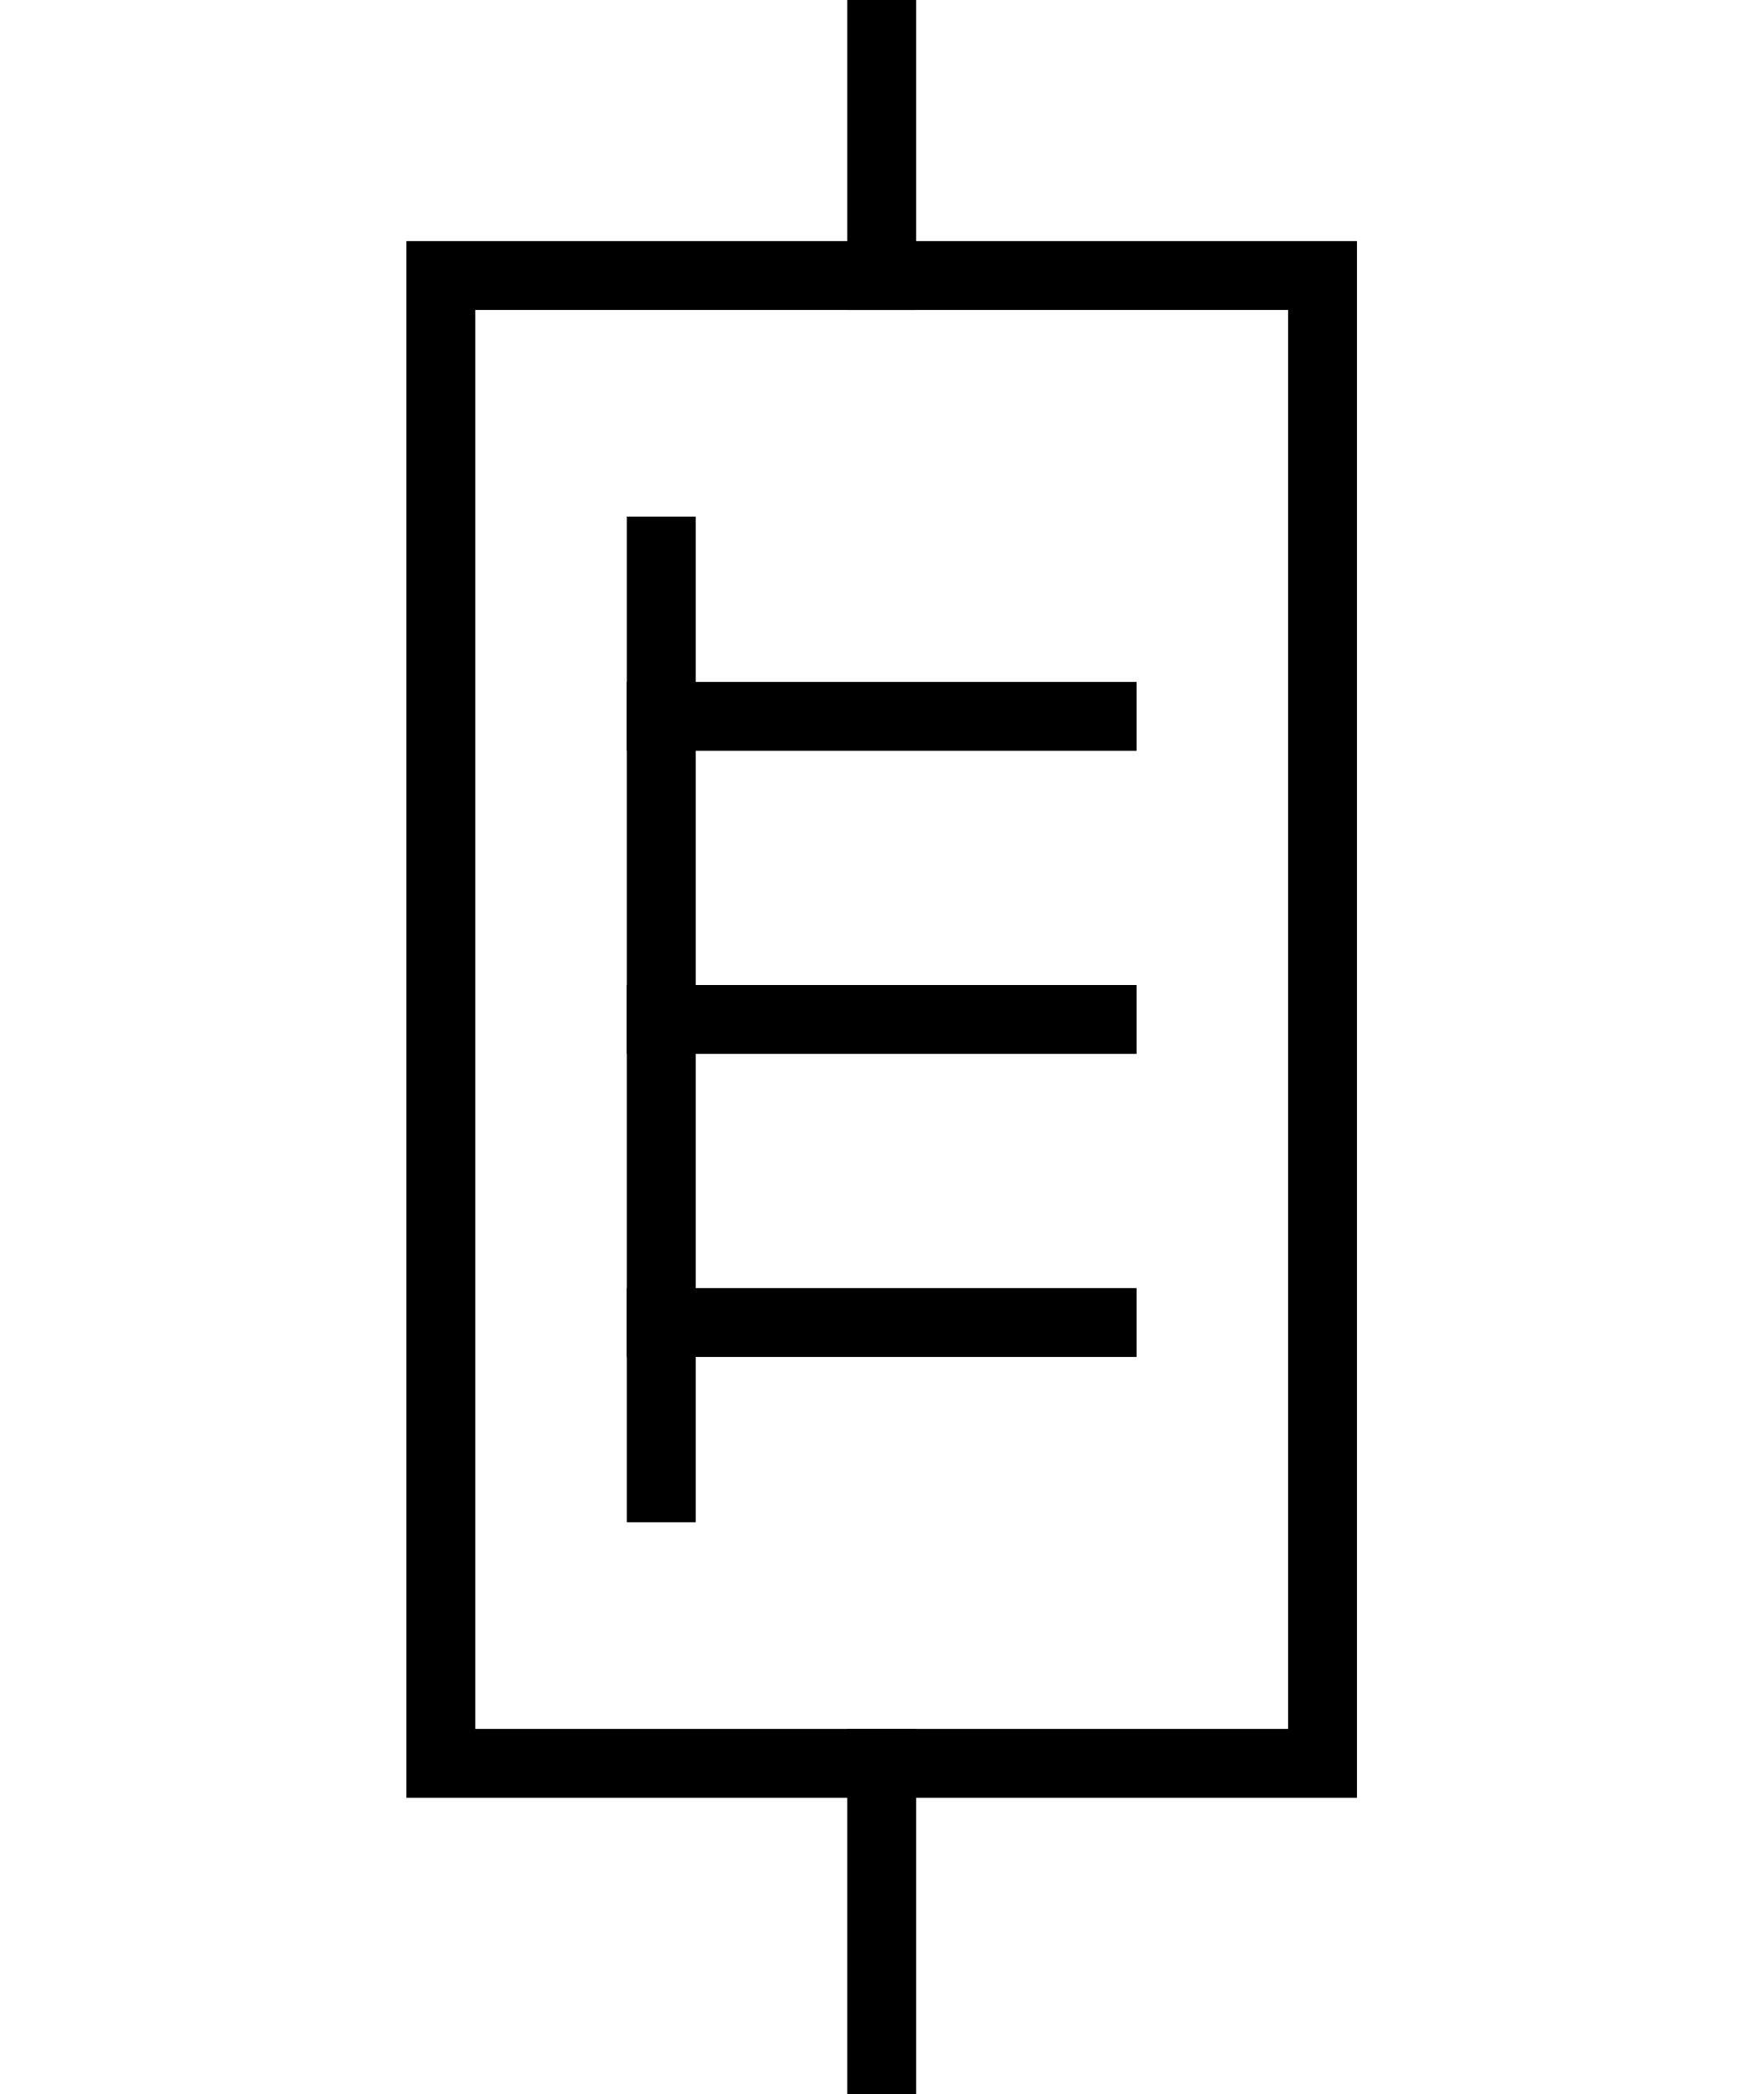
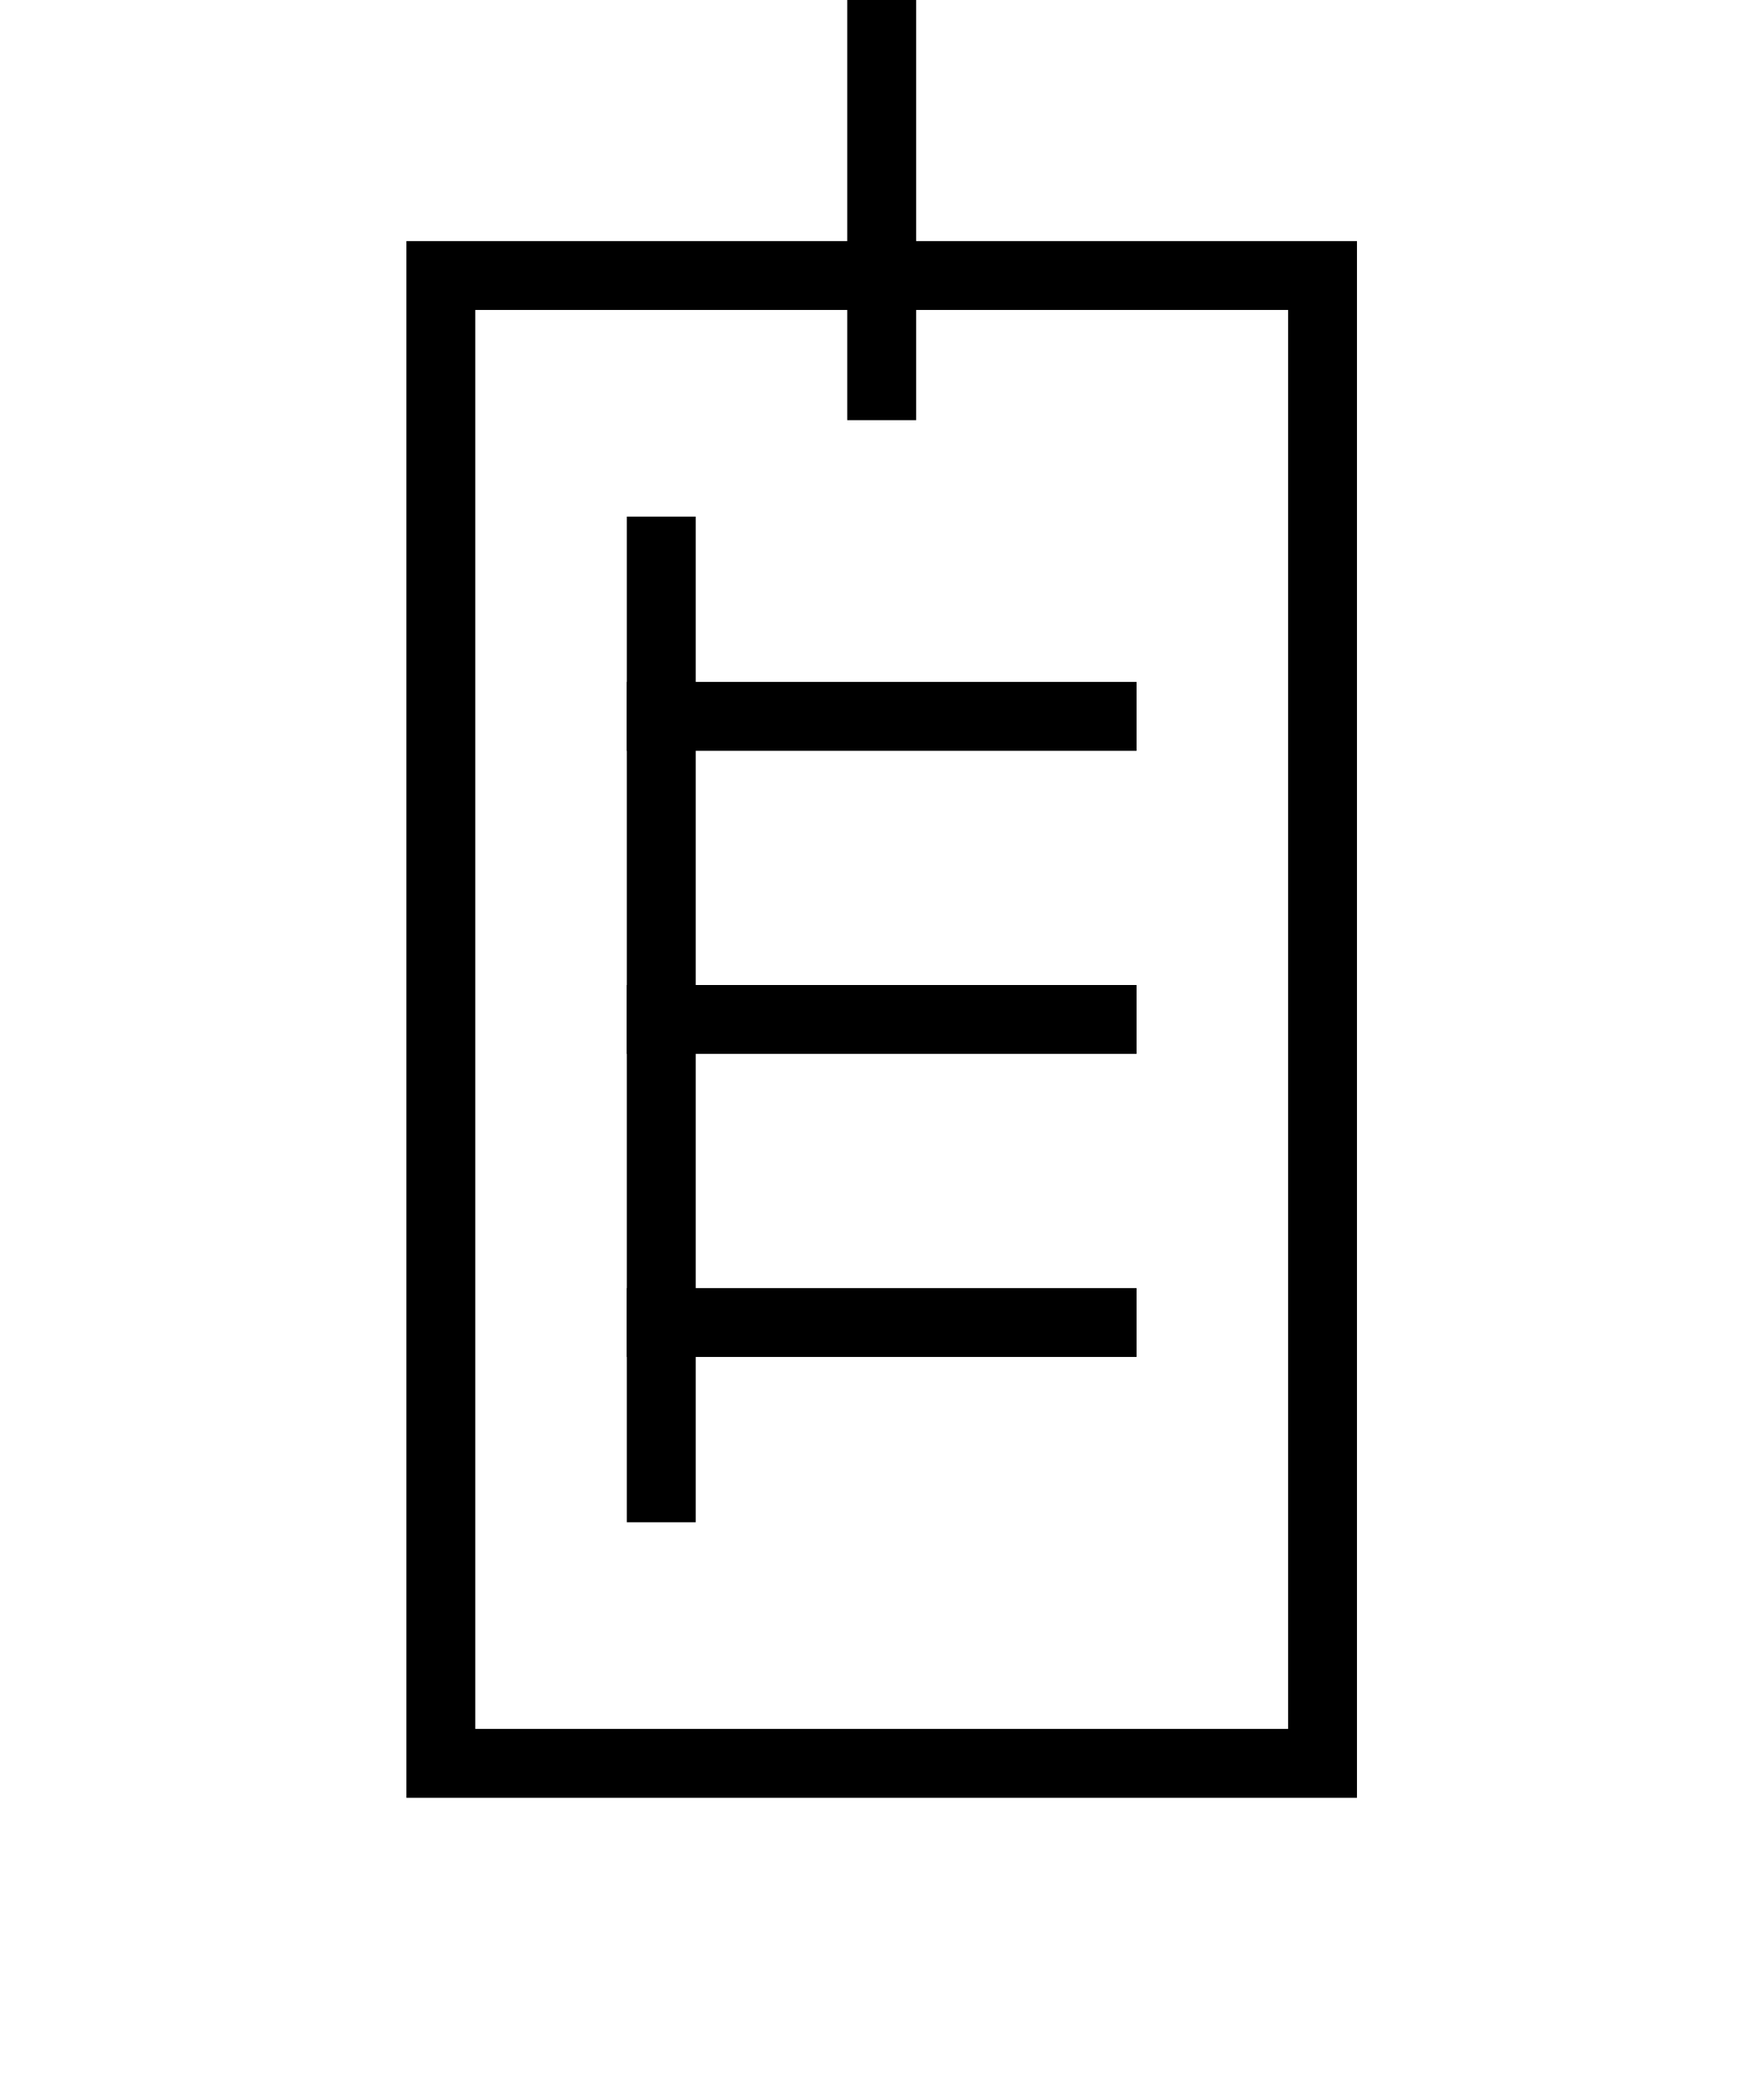
<svg xmlns="http://www.w3.org/2000/svg" viewBox="0 0 64 76" fill="none" stroke="currentColor" stroke-width="2.5" stroke-linecap="square" stroke-linejoin="miter">
-   <line x1="32" y1="0" x2="32" y2="10" />
+   <line x1="32" y1="0" x2="32" y2="14" />
  <rect x="16" y="10" width="32" height="54" />
  <line x1="24" y1="20" x2="24" y2="54" />
  <line x1="24" y1="26" x2="40" y2="26" />
  <line x1="24" y1="37" x2="40" y2="37" />
  <line x1="24" y1="48" x2="40" y2="48" />
-   <line x1="32" y1="64" x2="32" y2="76" />
</svg>
